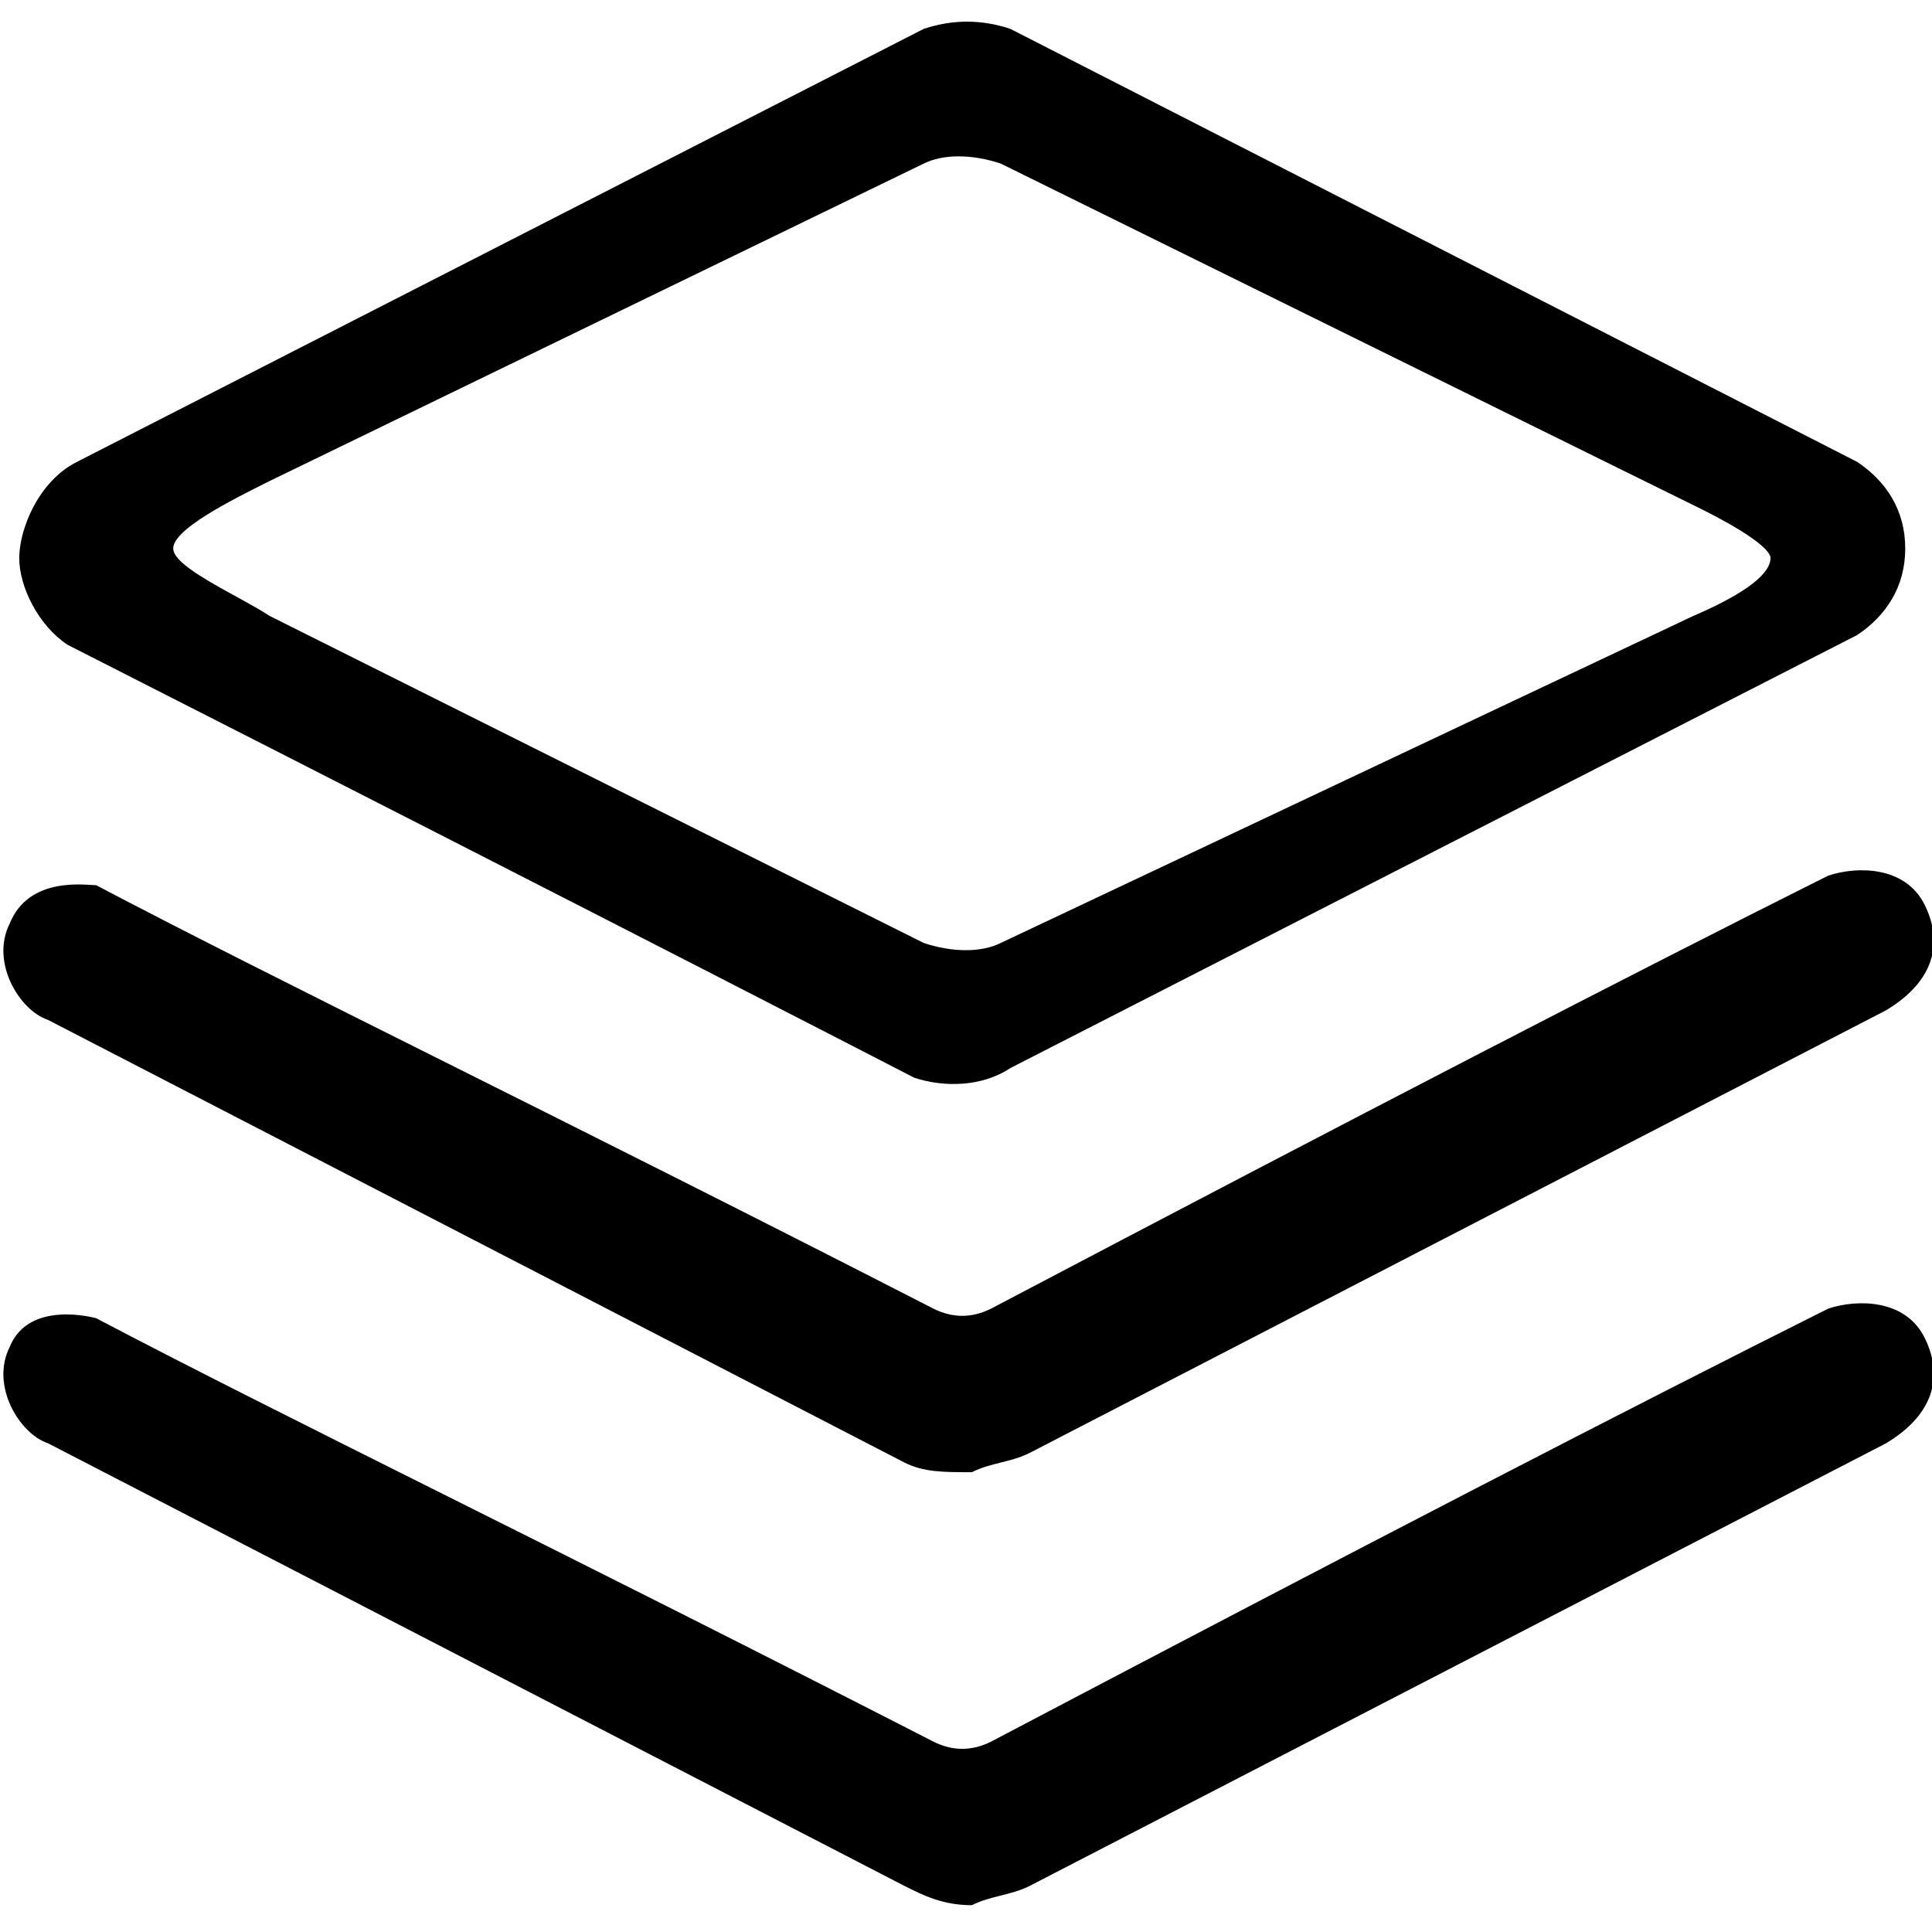
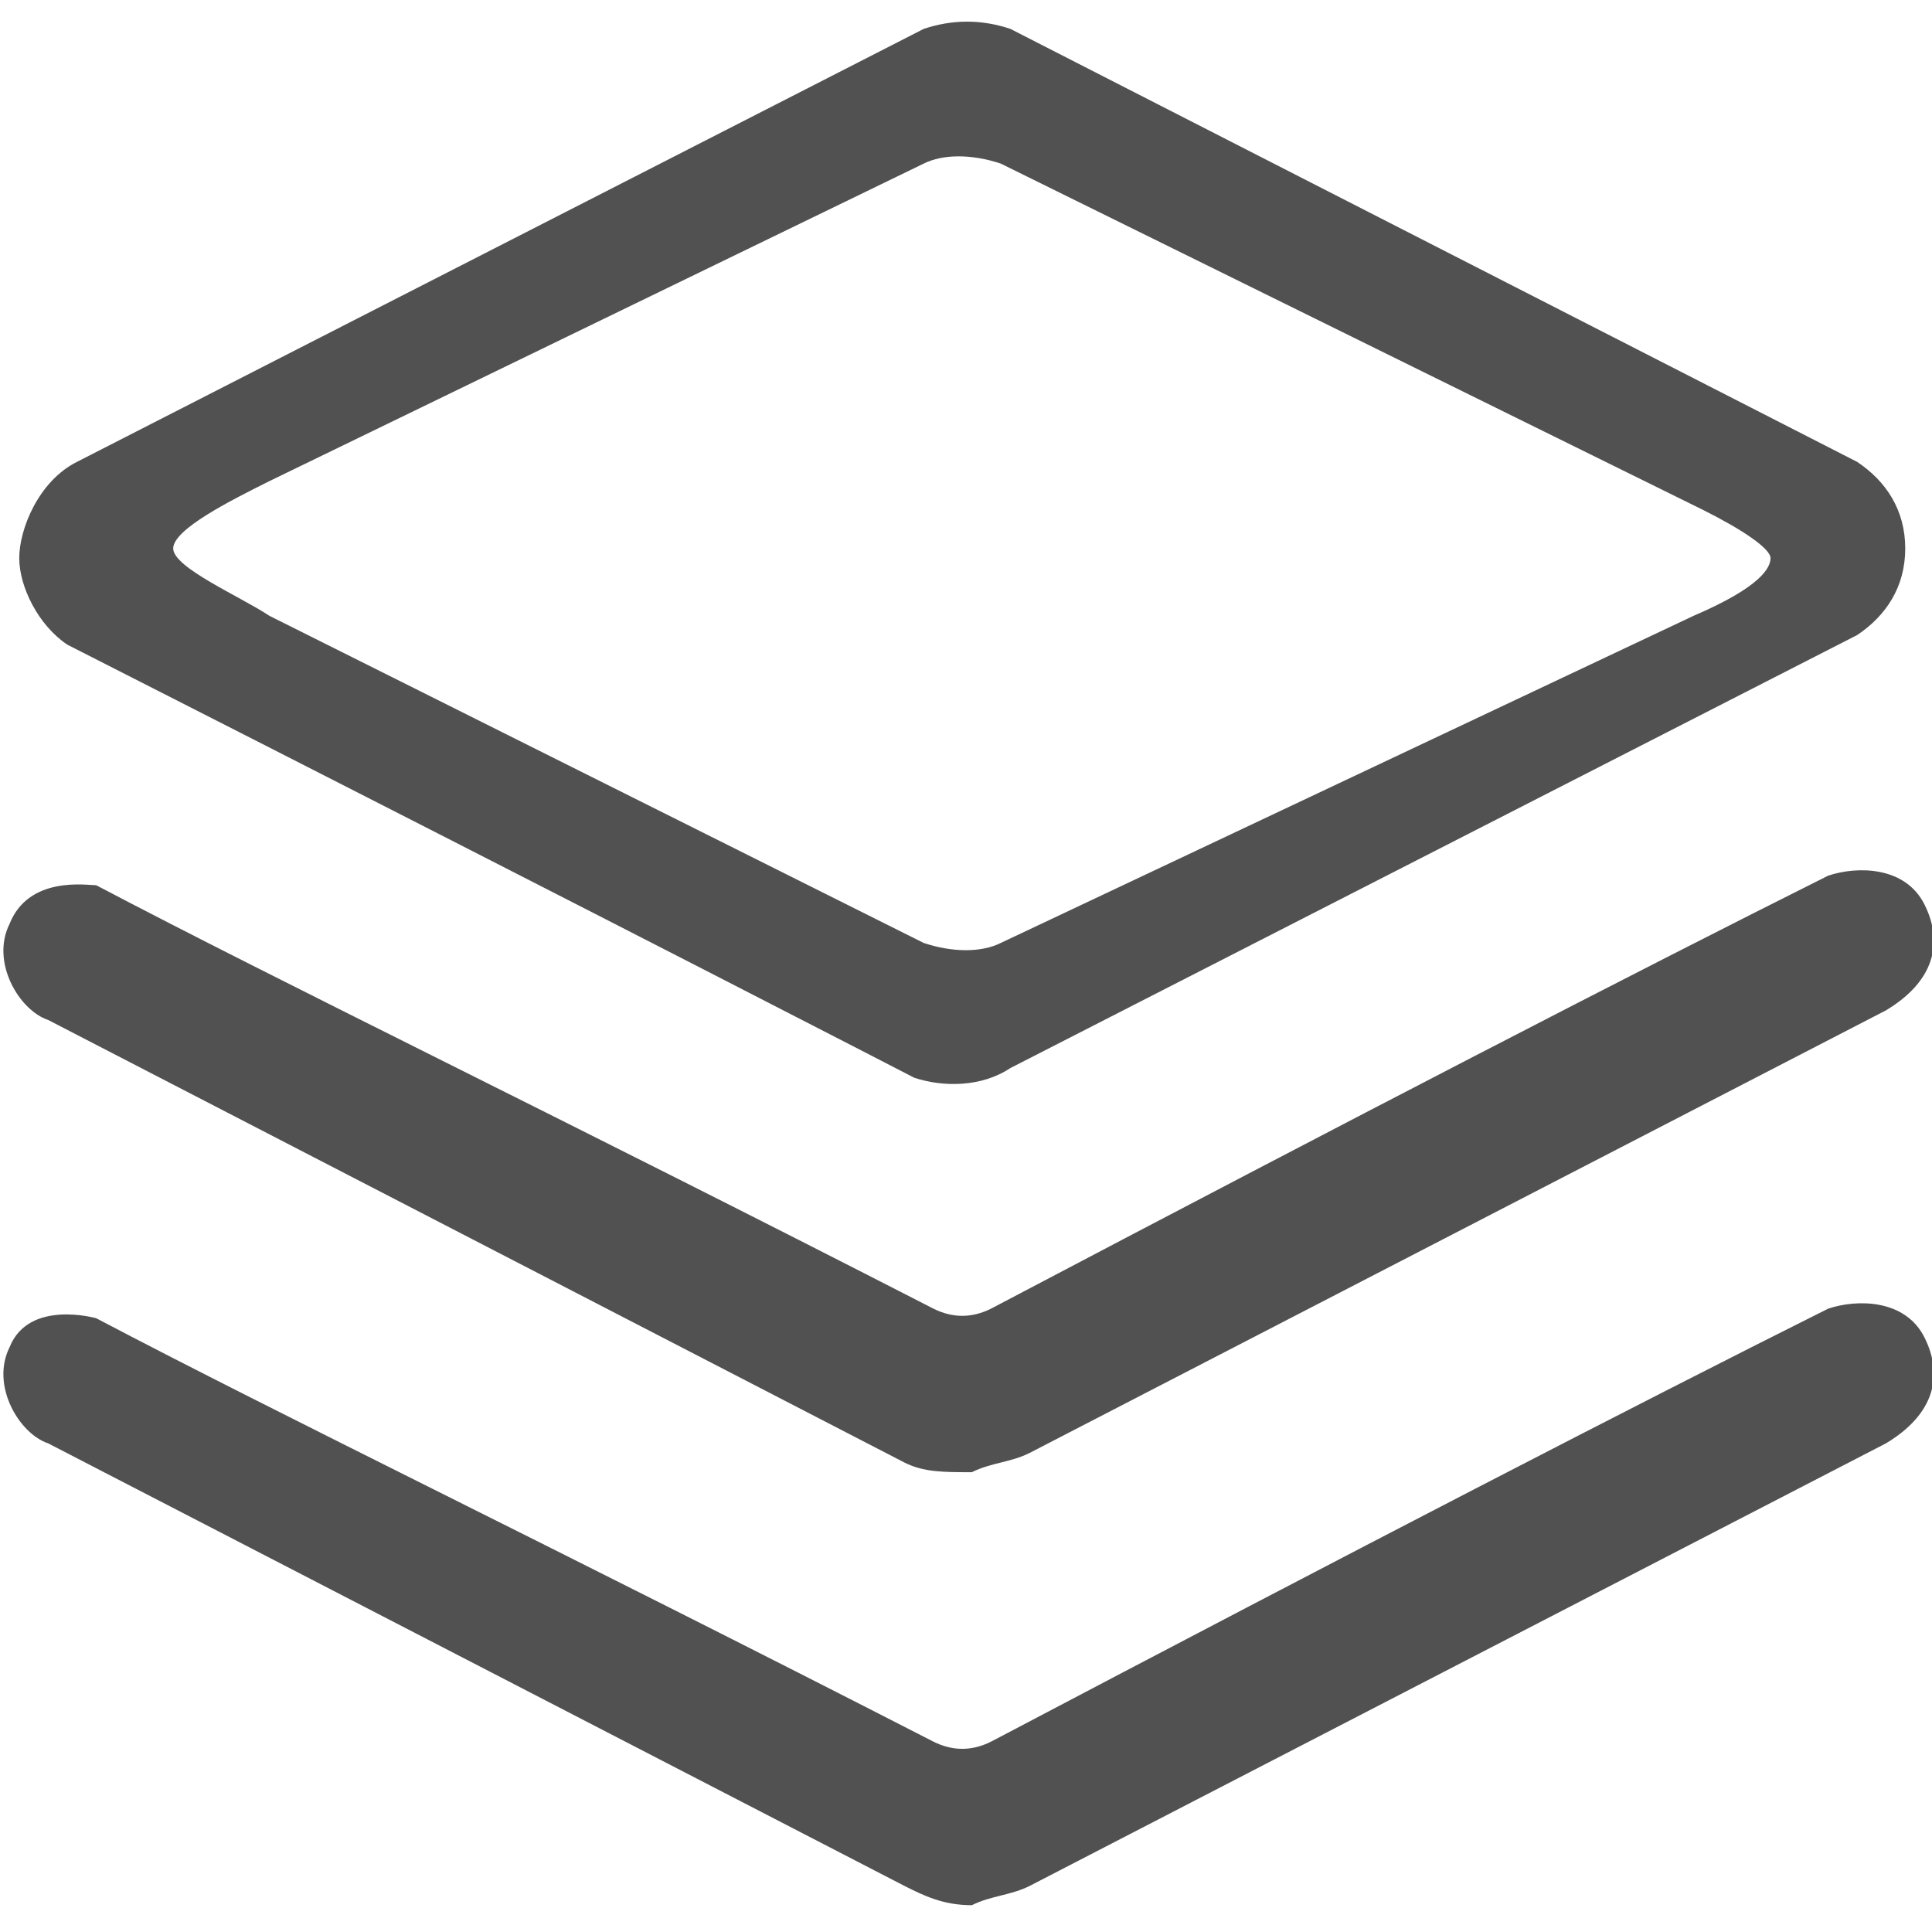
<svg xmlns="http://www.w3.org/2000/svg" t="1584949760771" class="icon" viewBox="0 0 1028 1024" version="1.1" p-id="67575" width="128.5" height="128">
-   <defs>
-     <style type="text/css" />
-   </defs>
-   <path d="M486.4 573.44S337.92 496.64 35.84 343.04c-15.36-10.24-25.6-30.72-25.6-46.08s10.24-40.96 30.72-51.2L491.52 15.36c15.36-5.12 30.72-5.12 46.08 0l450.56 230.4c15.36 10.24 25.6 25.6 25.6 46.08s-10.24 35.84-25.6 46.08l-450.56 230.4c-15.36 10.24-35.84 10.24-51.2 5.12z m5.12-71.68c15.36 5.12 30.72 5.12 40.96 0l368.64-174.08c35.84-15.36 40.96-25.6 40.96-30.72s-15.36-15.36-35.84-25.6l-373.76-184.32c-15.36-5.12-30.72-5.12-40.96 0L143.36 256c-20.48 10.24-51.2 25.6-51.2 35.84 0 10.24 35.84 25.6 51.2 35.84l348.16 174.08z m-10.24 276.48L25.6 542.72c-15.36-5.12-30.72-30.72-20.48-51.2 10.24-25.6 40.96-20.48 46.08-20.48 97.28 51.2 245.76 122.88 445.44 225.28 10.24 5.12 20.48 5.12 30.72 0 194.56-102.4 343.04-179.2 445.44-230.4 15.36-5.12 40.96-5.12 51.2 15.36s5.12 40.96-20.48 56.32l-455.68 235.52c-10.24 5.12-20.48 5.12-30.72 10.24-15.36 0-25.6 0-35.84-5.12z m0 225.28L25.6 768c-15.36-5.12-30.72-30.72-20.48-51.2 10.24-25.6 46.08-15.36 46.08-15.36 97.28 51.2 245.76 122.88 445.44 225.28 10.24 5.12 20.48 5.12 30.72 0 194.56-102.4 343.04-179.2 445.44-230.4 15.36-5.12 40.96-5.12 51.2 15.36 10.24 20.48 5.12 40.96-20.48 56.32l-455.68 235.52c-10.24 5.12-20.48 5.12-30.72 10.24-15.36 0-25.6-5.12-35.84-10.24z" p-id="67576" />
+   <path fill="#515151" d="M486.4 573.44S337.92 496.64 35.84 343.04c-15.36-10.24-25.6-30.72-25.6-46.08s10.24-40.96 30.72-51.2L491.52 15.36c15.36-5.12 30.72-5.12 46.08 0l450.56 230.4c15.36 10.24 25.6 25.6 25.6 46.08s-10.24 35.84-25.6 46.08l-450.56 230.4c-15.36 10.24-35.84 10.24-51.2 5.12z m5.12-71.68c15.36 5.12 30.72 5.12 40.96 0l368.64-174.08c35.84-15.36 40.96-25.6 40.96-30.72s-15.36-15.36-35.84-25.6l-373.76-184.32c-15.36-5.12-30.72-5.12-40.96 0L143.36 256c-20.48 10.24-51.2 25.6-51.2 35.84 0 10.24 35.84 25.6 51.2 35.84l348.16 174.08z m-10.24 276.48L25.6 542.72c-15.36-5.12-30.72-30.72-20.48-51.2 10.24-25.6 40.96-20.48 46.08-20.48 97.28 51.2 245.76 122.88 445.44 225.28 10.24 5.12 20.48 5.12 30.72 0 194.56-102.4 343.04-179.2 445.44-230.4 15.36-5.12 40.96-5.12 51.2 15.36s5.12 40.96-20.48 56.32l-455.68 235.52c-10.24 5.12-20.48 5.12-30.72 10.24-15.36 0-25.6 0-35.84-5.12z m0 225.28L25.6 768c-15.36-5.12-30.72-30.72-20.48-51.2 10.24-25.6 46.08-15.36 46.08-15.36 97.28 51.2 245.76 122.88 445.44 225.28 10.24 5.12 20.48 5.12 30.72 0 194.56-102.4 343.04-179.2 445.44-230.4 15.36-5.12 40.96-5.12 51.2 15.36 10.24 20.48 5.12 40.96-20.48 56.32l-455.68 235.52c-10.24 5.12-20.48 5.12-30.72 10.24-15.36 0-25.6-5.12-35.84-10.24z" p-id="67576" />
</svg>
